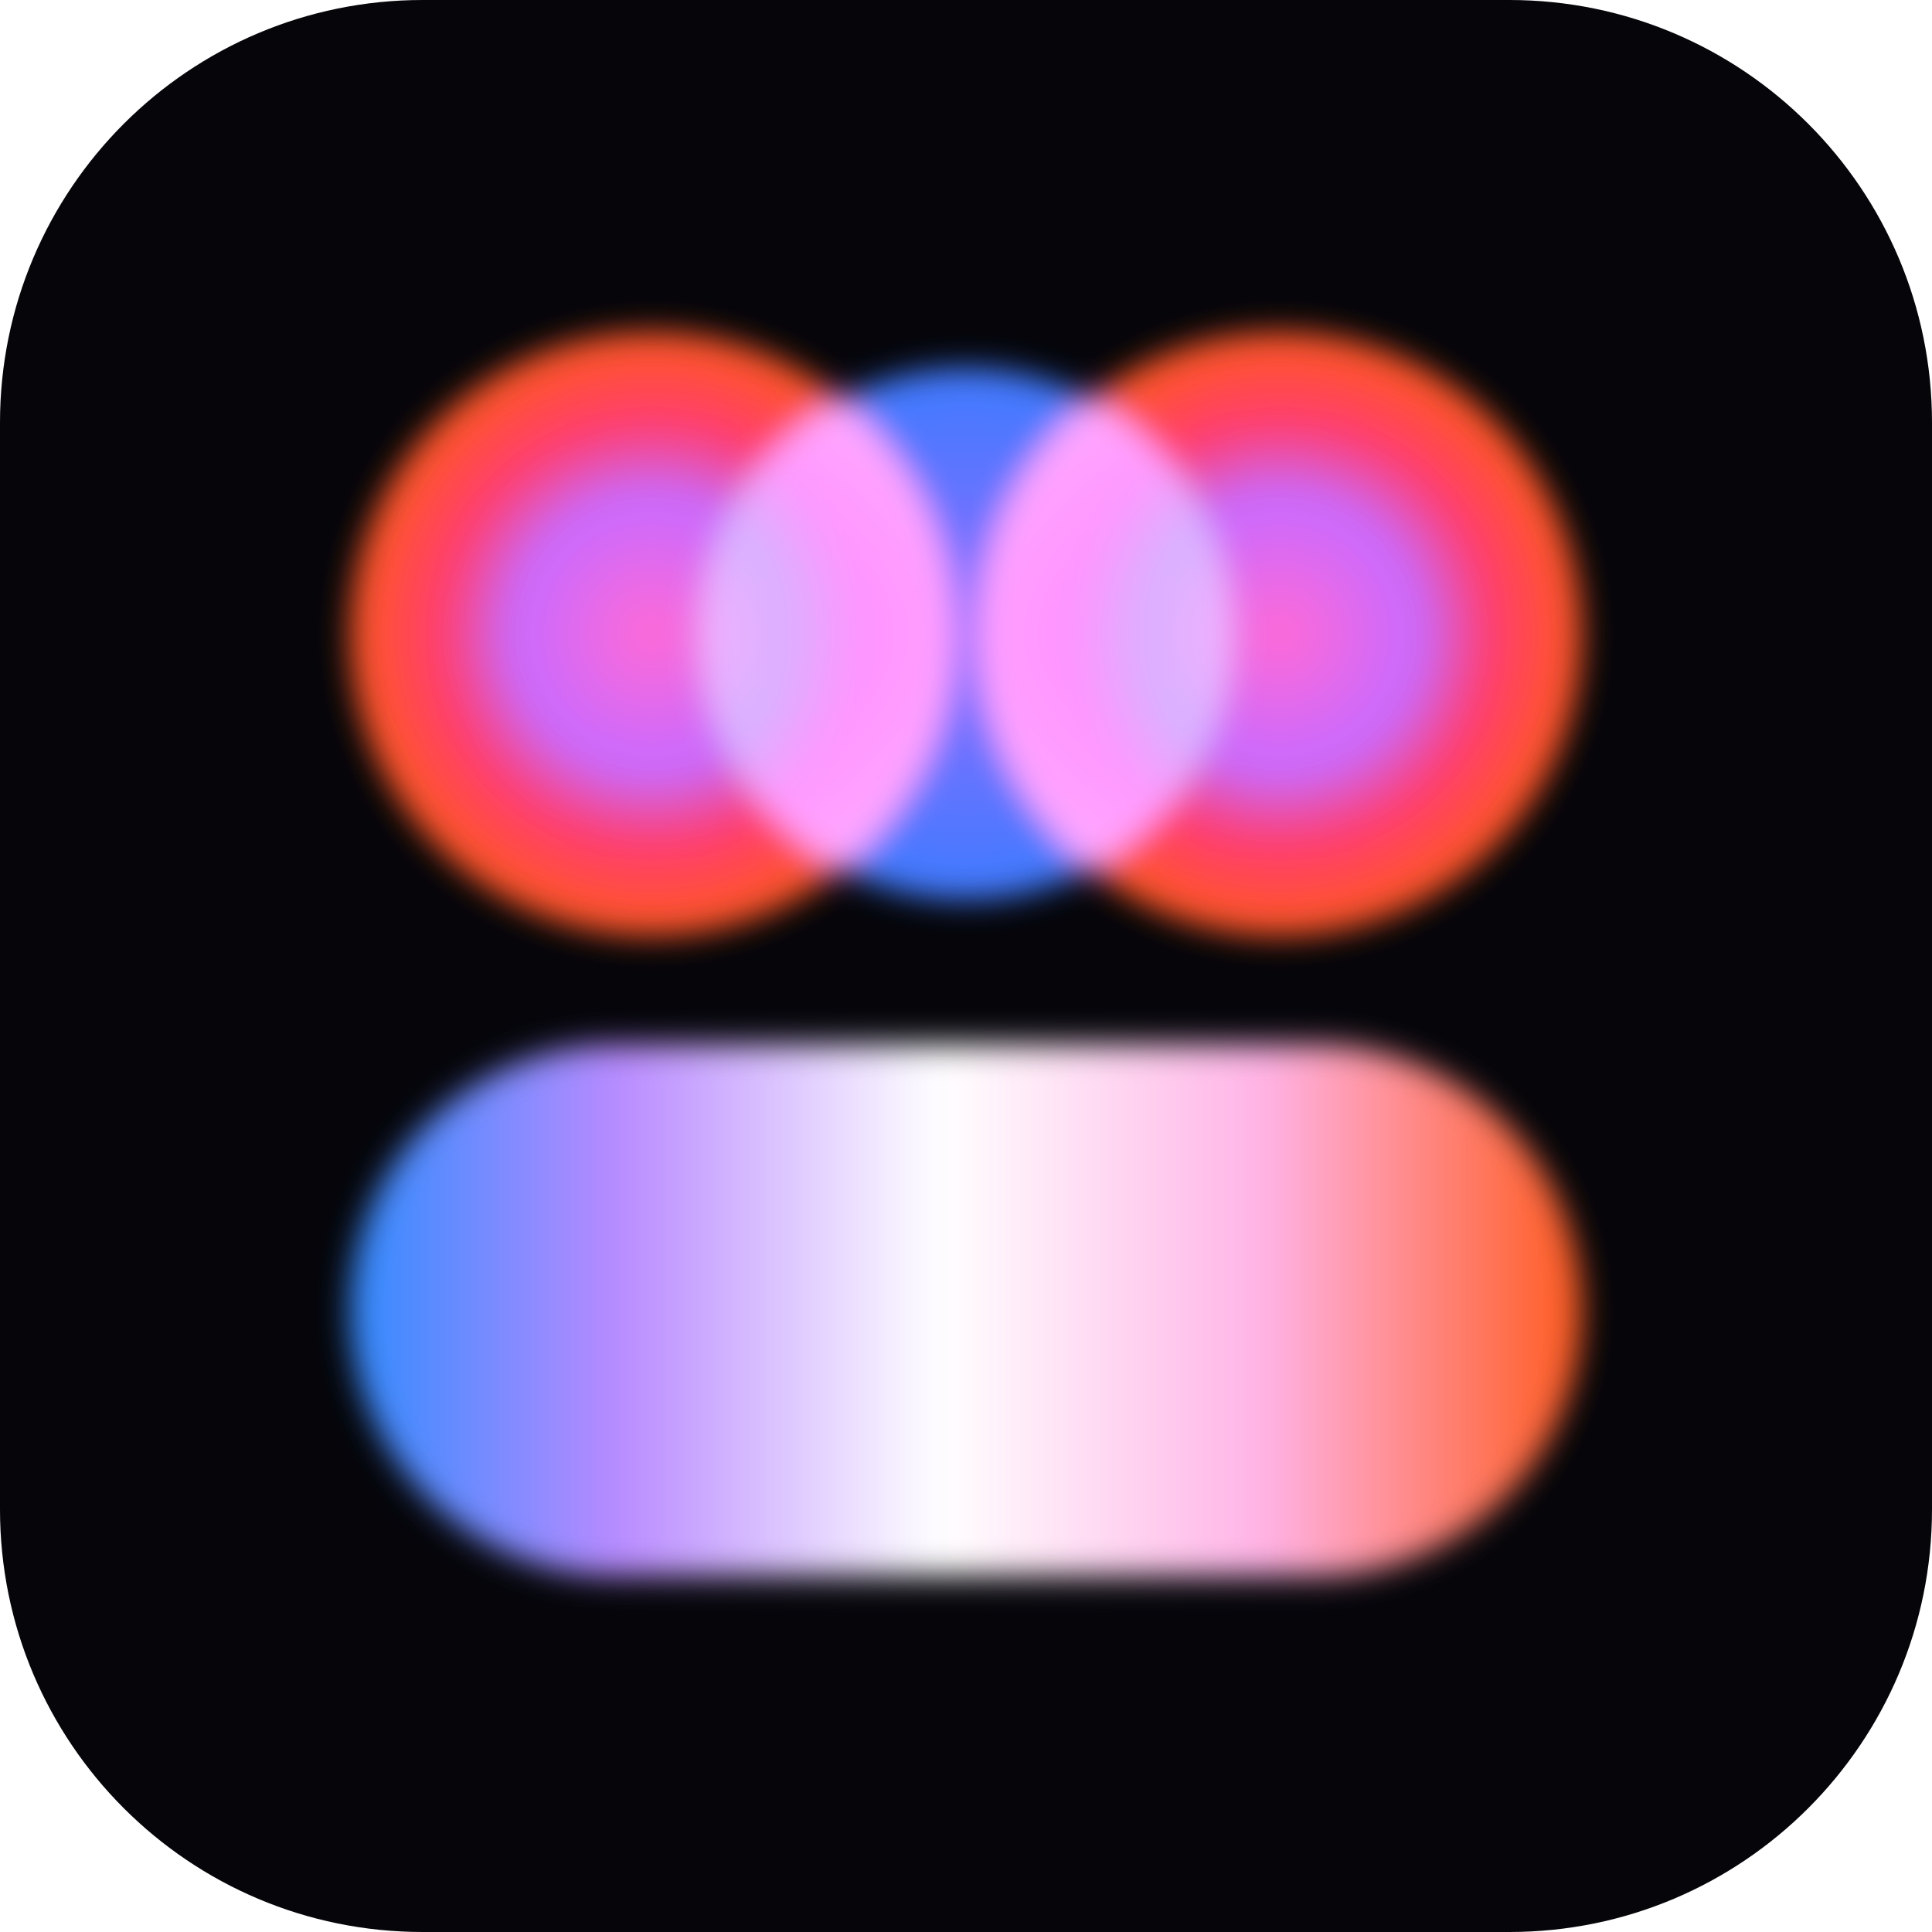
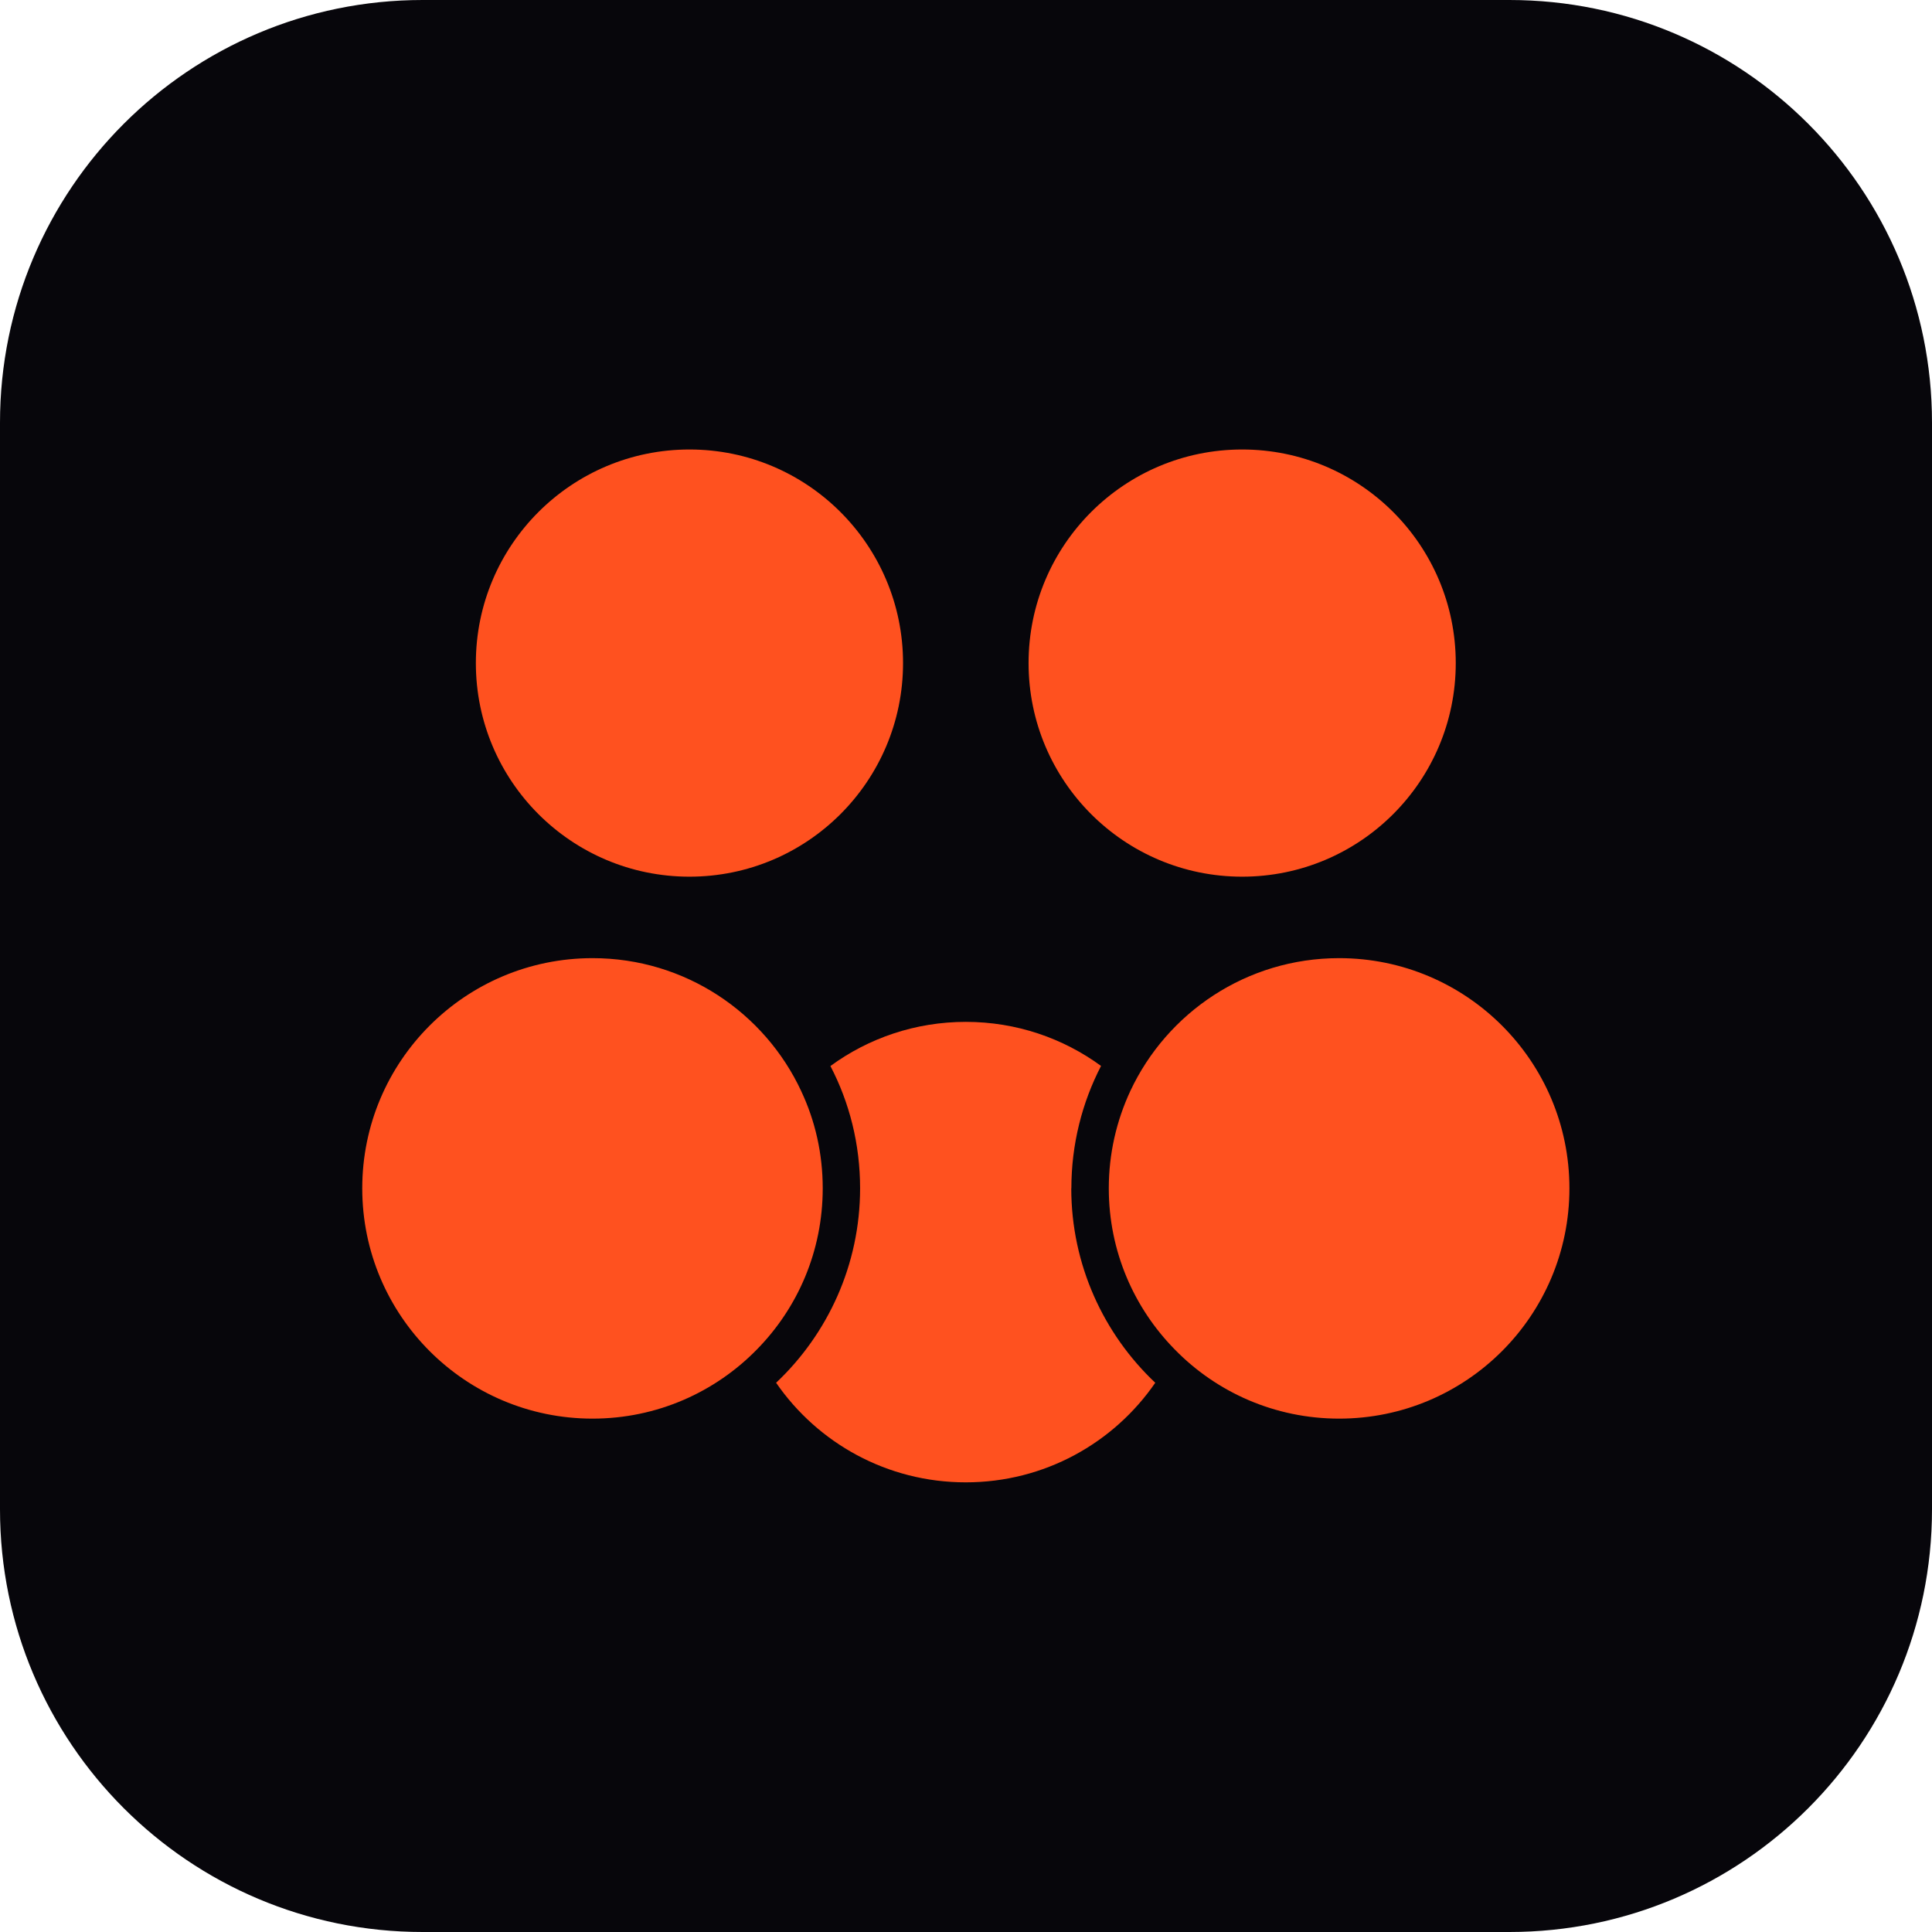
<svg xmlns="http://www.w3.org/2000/svg" viewBox="0 0 64 64">
-   <rect width="64" height="64" rx="14" fill="#05050a" />
-   <defs>
-     <radialGradient id="o">
-       <stop offset="0" stop-color="#ff6bd6" />
-       <stop offset=".45" stop-color="#c86bff" />
-       <stop offset=".7" stop-color="#ff3d6e" />
-       <stop offset="1" stop-color="#ff5a1c" />
-     </radialGradient>
-     <radialGradient id="m">
-       <stop offset="0" stop-color="#8f6bff" />
-       <stop offset="1" stop-color="#3d7bff" />
-     </radialGradient>
-     <linearGradient id="b">
-       <stop offset="0" stop-color="#2f8bff" />
-       <stop offset=".22" stop-color="#b98bff" />
-       <stop offset=".48" stop-color="#fff" />
-       <stop offset=".74" stop-color="#ffb3e6" />
-       <stop offset="1" stop-color="#ff5a1c" />
-     </linearGradient>
-     <filter id="s">
-       <feGaussianBlur stdDeviation="1.3" />
-     </filter>
-   </defs>
-   <g filter="url(#s)" transform="translate(8 9) scale(.4)">
-     <circle cx="34" cy="30" r="25" fill="url(#o)" />
-     <circle cx="86" cy="30" r="25" fill="url(#o)" />
-     <circle cx="60" cy="30" r="22" fill="url(#m)" style="mix-blend-mode:screen" />
-     <rect x="9" y="64" width="102" height="44" rx="22" fill="url(#b)" />
+   <rect width="64" height="64" rx="14" fill="#07060b" />
+   <g fill="#ff511f" transform="translate(12.00 14.89) scale(0.1666)">
+     <circle cx="65.06" cy="42.47" r="42.47" />
+     <circle cx="174.96" cy="42.47" r="42.47" />
+     <path d="M87.3,127.61c-7.27-15.63-23.12-26.47-41.5-26.47C20.49,101.14,0,121.63,0,146.91s20.49,45.79,45.79,45.79c12.8,0,24.39-5.26,32.7-13.77,8.11-8.26,13.07-19.55,13.07-32.03,0-6.9-1.51-13.45-4.27-19.3Z" />
+     <path d="M141,146.91c0-8.76,2.13-17.04,5.9-24.34-7.54-5.51-16.84-8.76-26.89-8.76s-19.37,3.25-26.92,8.78c3.8,7.29,5.9,15.55,5.9,24.31,0,15.21-6.43,28.97-16.7,38.67,8.24,11.96,22.05,19.8,37.71,19.8s29.45-7.84,37.68-19.8c-10.27-9.7-16.7-23.47-16.7-38.67Z" />
+     <path d="M194.24,101.14c-18.38,0-34.23,10.82-41.53,26.44-2.73,5.88-4.27,12.43-4.27,19.32,0,12.48,4.99,23.77,13.1,32.03,8.29,8.51,19.9,13.77,32.7,13.77,25.28,0,45.79-20.49,45.79-45.79s-20.52-45.77-45.79-45.77Z" />
  </g>
</svg>
